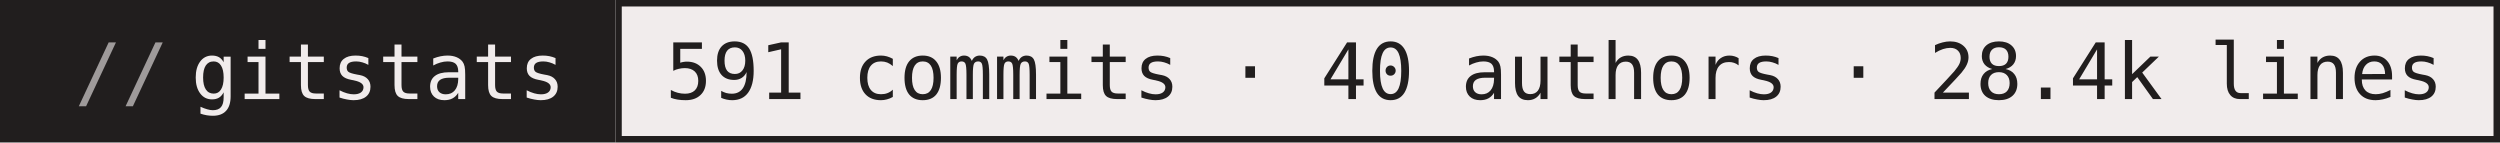
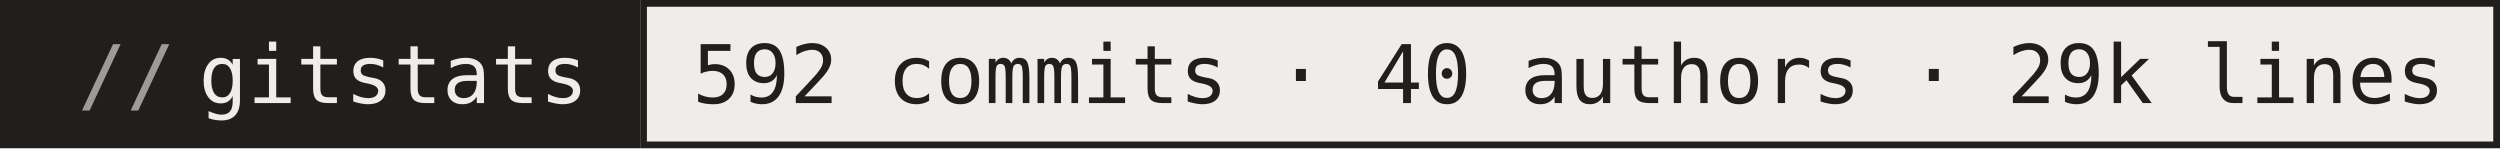
- <svg xmlns="http://www.w3.org/2000/svg" width="386" height="22" role="img" aria-label="gitstats: 591 commits · 40 authors · 28.4k lines">
+ <svg xmlns="http://www.w3.org/2000/svg" width="371" height="22" role="img" aria-label="gitstats: 592 commits · 40 authors · 29k lines">
  <g>
    <rect x="0" width="95" height="22" fill="#211e1e" />
-     <rect x="95" width="291" height="22" fill="#f1ecec" />
-     <rect x="95.5" y="0.5" width="290" height="21" fill="none" stroke="#211e1e" />
+     <rect x="95" width="276" height="22" fill="#f1ecec" />
+     <rect x="95.5" y="0.5" width="275" height="21" fill="none" stroke="#211e1e" />
  </g>
  <g text-anchor="middle" font-family="IBM Plex Mono,JetBrains Mono,ui-monospace,SFMono-Regular,Menlo,Consolas,monospace" font-size="12" text-rendering="geometricPrecision">
    <text x="58.4" y="15.3" fill="#f1ecec" textLength="57.6">gitstats</text>
-     <text x="240.0" y="15.3" fill="#211e1e" textLength="273.6">591 commits · 40 authors · 28.4k lines</text>
+     <text x="232.8" y="15.3" fill="#211e1e" textLength="259.2">592 commits · 40 authors · 29k lines</text>
    <text x="18.8" y="15.3" fill="#9e9a9a">//</text>
  </g>
</svg>
